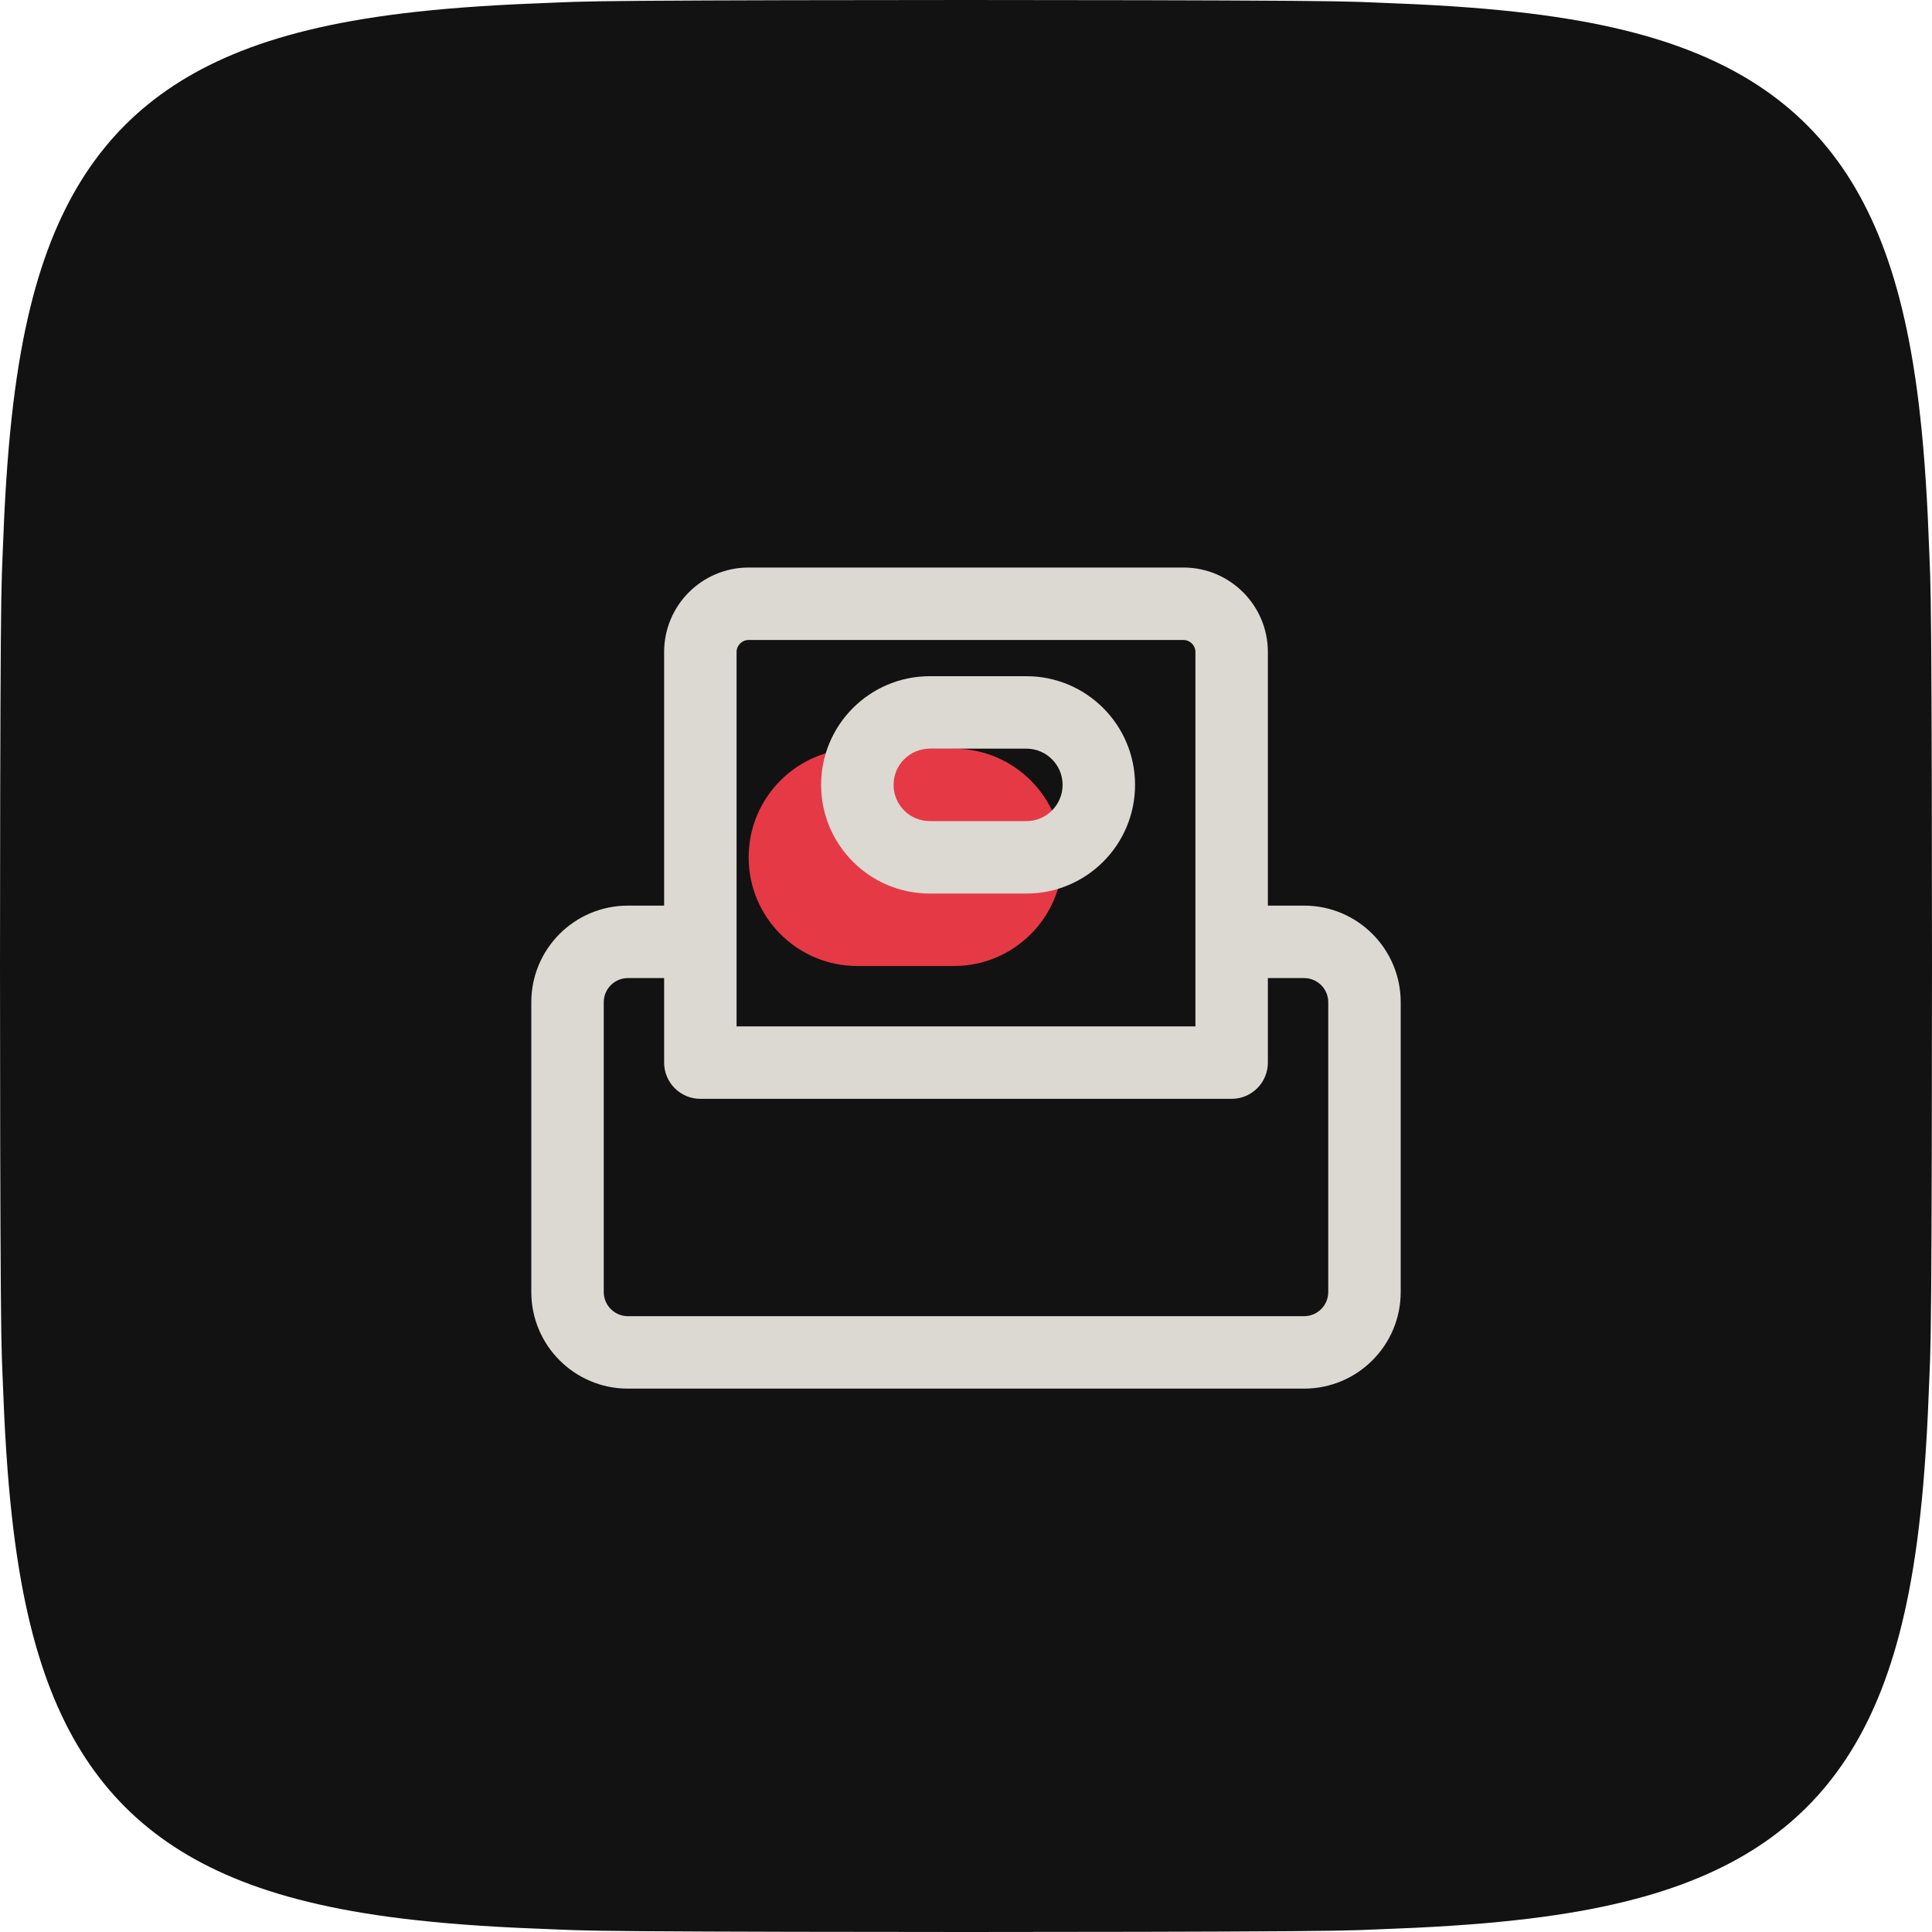
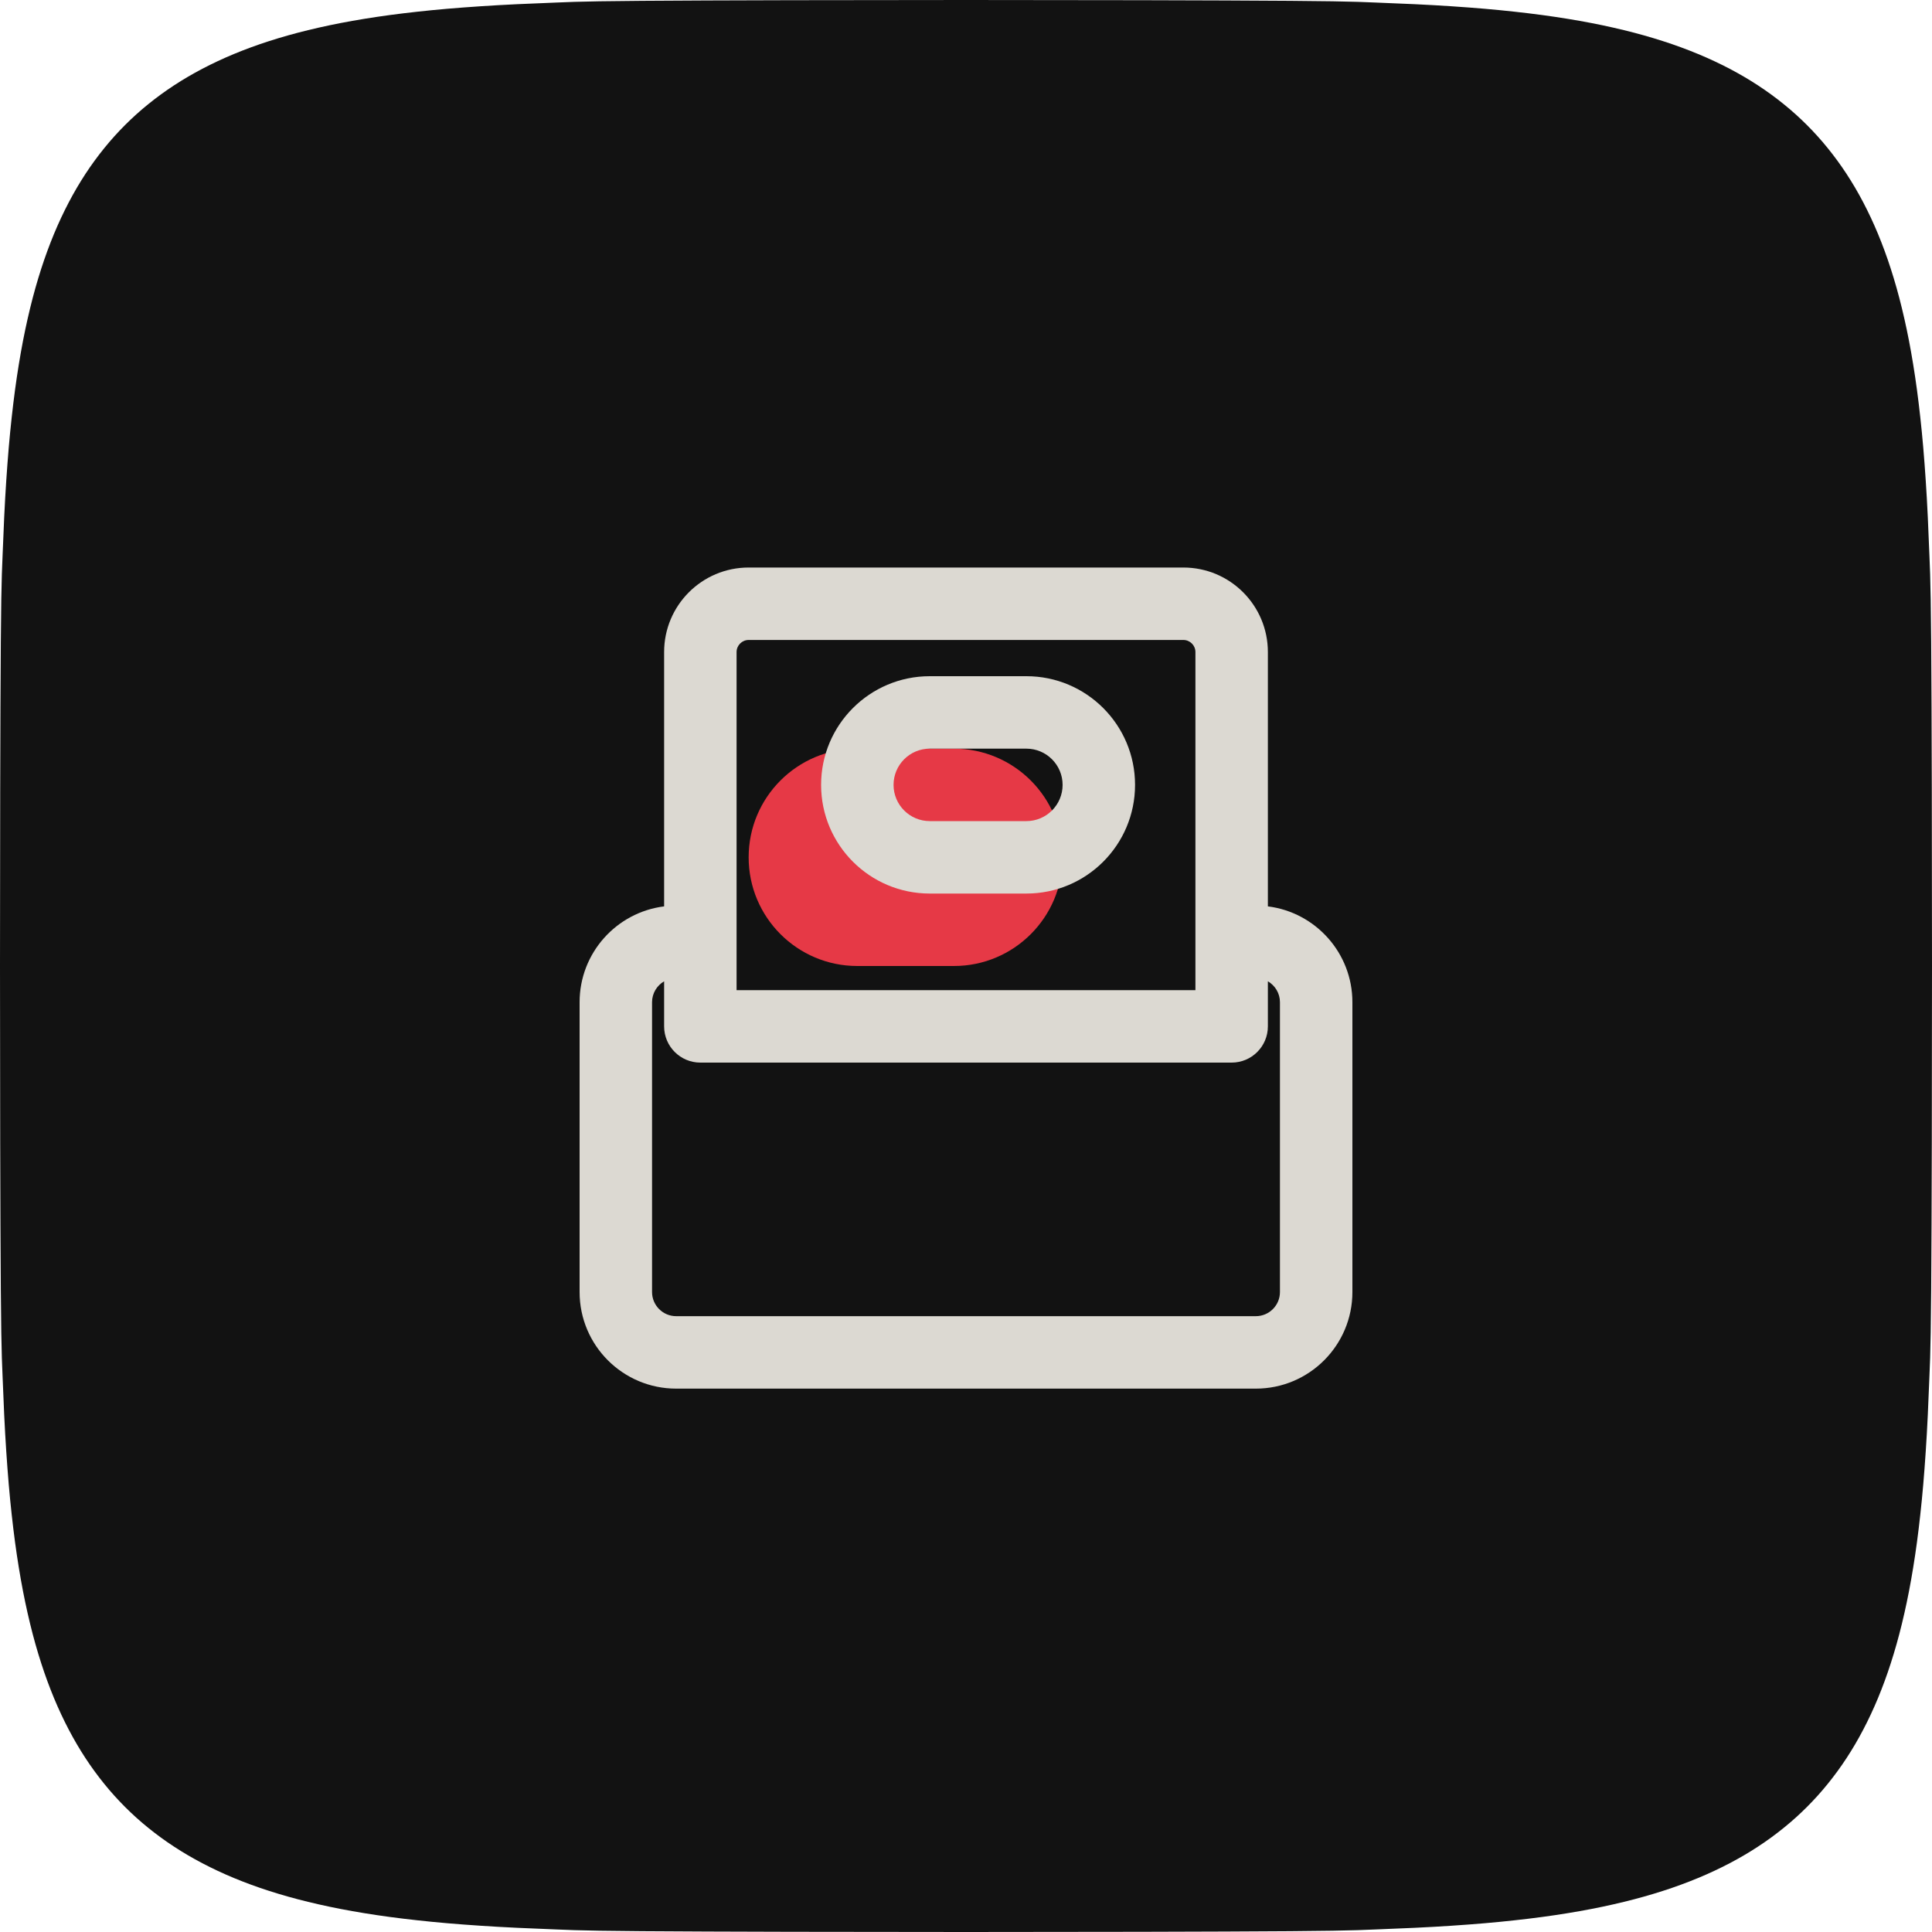
<svg xmlns="http://www.w3.org/2000/svg" width="80" height="80" viewBox="0 0 80 80">
  <path d="M80 40C80 44.479 79.989 50.484 79.966 53.437C79.943 56.389 79.909 56.487 79.863 57.715C79.817 58.943 79.76 59.874 79.691 60.804C79.622 61.734 79.541 62.528 79.449 63.295C79.357 64.061 79.253 64.746 79.137 65.404C79.021 66.061 78.893 66.663 78.753 67.239C78.613 67.816 78.461 68.351 78.296 68.863C78.131 69.376 77.954 69.855 77.764 70.314C77.573 70.774 77.37 71.206 77.153 71.62C76.937 72.033 76.707 72.424 76.463 72.797C76.218 73.171 75.96 73.524 75.687 73.861C75.414 74.199 75.126 74.518 74.822 74.822C74.518 75.126 74.199 75.414 73.861 75.687C73.524 75.96 73.171 76.218 72.797 76.463C72.424 76.707 72.033 76.937 71.62 77.153C71.206 77.37 70.774 77.573 70.314 77.764C69.855 77.954 69.376 78.131 68.863 78.296C68.351 78.461 67.816 78.613 67.239 78.753C66.663 78.893 66.061 79.021 65.404 79.137C64.746 79.253 64.061 79.357 63.295 79.449C62.528 79.541 61.734 79.622 60.804 79.691C59.874 79.76 58.943 79.817 57.715 79.863C56.487 79.909 56.389 79.943 53.437 79.966C50.484 79.989 44.479 80 40 80C35.521 80 29.516 79.989 26.563 79.966C23.611 79.943 23.513 79.909 22.285 79.863C21.057 79.817 20.126 79.76 19.196 79.691C18.266 79.622 17.472 79.541 16.705 79.449C15.939 79.357 15.254 79.253 14.596 79.137C13.939 79.021 13.337 78.893 12.761 78.753C12.184 78.613 11.649 78.461 11.137 78.296C10.624 78.131 10.145 77.954 9.686 77.764C9.226 77.573 8.794 77.37 8.38 77.153C7.967 76.937 7.576 76.707 7.203 76.463C6.829 76.218 6.476 75.96 6.139 75.687C5.801 75.414 5.482 75.126 5.178 74.822C4.874 74.518 4.586 74.199 4.313 73.861C4.04 73.524 3.782 73.171 3.537 72.797C3.293 72.424 3.063 72.033 2.847 71.62C2.63 71.206 2.427 70.774 2.236 70.314C2.046 69.855 1.869 69.376 1.704 68.863C1.539 68.351 1.387 67.816 1.247 67.239C1.107 66.663 0.979 66.061 0.863 65.404C0.747 64.746 0.643 64.061 0.551 63.295C0.459 62.528 0.378 61.734 0.309 60.804C0.24 59.874 0.183 58.943 0.137 57.715C0.091 56.487 0.057 56.389 0.034 53.437C0.011 50.484 0 44.479 0 40C0 35.521 0.011 29.516 0.034 26.563C0.057 23.611 0.091 23.513 0.137 22.285C0.183 21.057 0.24 20.126 0.309 19.196C0.378 18.266 0.459 17.472 0.551 16.705C0.643 15.939 0.747 15.254 0.863 14.596C0.979 13.939 1.107 13.337 1.247 12.761C1.387 12.184 1.539 11.649 1.704 11.137C1.869 10.624 2.046 10.145 2.236 9.686C2.427 9.226 2.63 8.794 2.847 8.38C3.063 7.967 3.293 7.576 3.537 7.203C3.782 6.829 4.04 6.476 4.313 6.139C4.586 5.801 4.874 5.482 5.178 5.178C5.482 4.874 5.801 4.586 6.139 4.313C6.476 4.04 6.829 3.782 7.203 3.537C7.576 3.293 7.967 3.063 8.38 2.847C8.794 2.63 9.226 2.427 9.686 2.236C10.145 2.046 10.624 1.869 11.137 1.704C11.649 1.539 12.184 1.387 12.761 1.247C13.337 1.107 13.939 0.979 14.596 0.863C15.254 0.747 15.939 0.643 16.705 0.551C17.472 0.459 18.266 0.378 19.196 0.309C20.126 0.24 21.057 0.183 22.285 0.137C23.513 0.091 23.611 0.057 26.563 0.034C29.516 0.011 35.521 0 40 0C44.479 0 50.484 0.011 53.437 0.034C56.389 0.057 56.487 0.091 57.715 0.137C58.943 0.183 59.874 0.24 60.804 0.309C61.734 0.378 62.528 0.459 63.295 0.551C64.061 0.643 64.746 0.747 65.404 0.863C66.061 0.979 66.663 1.107 67.239 1.247C67.816 1.387 68.351 1.539 68.863 1.704C69.376 1.869 69.855 2.046 70.314 2.236C70.774 2.427 71.206 2.63 71.62 2.847C72.033 3.063 72.424 3.293 72.797 3.537C73.171 3.782 73.524 4.04 73.861 4.313C74.199 4.586 74.518 4.874 74.822 5.178C75.126 5.482 75.414 5.801 75.687 6.139C75.96 6.476 76.218 6.829 76.463 7.203C76.707 7.576 76.937 7.967 77.153 8.38C77.37 8.794 77.573 9.226 77.764 9.686C77.954 10.145 78.131 10.624 78.296 11.137C78.461 11.649 78.613 12.184 78.753 12.761C78.893 13.337 79.021 13.939 79.137 14.596C79.253 15.254 79.357 15.939 79.449 16.705C79.541 17.472 79.622 18.266 79.691 19.196C79.76 20.126 79.817 21.057 79.863 22.285C79.909 23.513 79.943 23.611 79.966 26.563C79.989 29.516 80 35.521 80 40Z" fill="#121212" />
  <path id="accent" d="M35.5 31H39.5C41.985 31 44 33.015 44 35.5C44 37.985 41.985 40 39.5 40H35.5C33.015 40 31 37.985 31 35.5C31 33.015 33.015 31 35.5 31Z" fill="#E63946" />
-   <path id="ink" d="M27.5 37.5H26C23.791 37.5 22 39.291 22 41.5V53.5C22 55.709 23.791 57.5 26 57.5H54C56.209 57.5 58 55.709 58 53.5V41.5C58 39.291 56.209 37.5 54 37.5H52.5V27C52.5 25.067 50.933 23.5 49 23.5H31C29.067 23.5 27.5 25.067 27.5 27ZM30.5 42.5V27C30.5 26.724 30.724 26.5 31 26.5H49C49.276 26.5 49.5 26.724 49.5 27V42.5ZM29 45.5H51C51.828 45.5 52.5 44.828 52.5 44V40.5H54C54.552 40.5 55 40.948 55 41.5V53.5C55 54.052 54.552 54.5 54 54.5H26C25.448 54.5 25 54.052 25 53.5V41.5C25 40.948 25.448 40.5 26 40.5H27.5V44C27.5 44.828 28.172 45.5 29 45.5ZM34 32.5C34 34.985 36.015 37 38.5 37H42.5C44.985 37 47 34.985 47 32.5C47 30.015 44.985 28 42.5 28H38.5C36.015 28 34 30.015 34 32.5ZM38.5 34C37.672 34 37 33.328 37 32.5C37 31.672 37.672 31 38.5 31H42.5C43.328 31 44 31.672 44 32.5C44 33.328 43.328 34 42.5 34Z" fill="#DCD9D2" />
+   <path id="ink" d="M52.5 37.531V27C52.5 25.067 50.933 23.5 49 23.5H31C29.067 23.5 27.5 25.067 27.5 27V37.531C25.527 37.777 24 39.46 24 41.5V53.5C24 55.709 25.791 57.5 28 57.5H52C54.209 57.5 56 55.709 56 53.5V41.5C56 39.46 54.473 37.777 52.5 37.531ZM29 44H51C51.828 44 52.5 43.328 52.5 42.5V40.634C52.799 40.807 53 41.13 53 41.5V53.5C53 54.052 52.552 54.5 52 54.5H28C27.448 54.5 27 54.052 27 53.5V41.5C27 41.13 27.201 40.807 27.5 40.634V42.5C27.5 43.328 28.172 44 29 44ZM30.5 41V27C30.5 26.724 30.724 26.5 31 26.5H49C49.276 26.5 49.5 26.724 49.5 27V41ZM34 32.5C34 34.985 36.015 37 38.5 37H42.5C44.985 37 47 34.985 47 32.5C47 30.015 44.985 28 42.5 28H38.5C36.015 28 34 30.015 34 32.5ZM38.5 34C37.672 34 37 33.328 37 32.5C37 31.672 37.672 31 38.5 31H42.5C43.328 31 44 31.672 44 32.5C44 33.328 43.328 34 42.5 34Z" fill="#DCD9D2" />
</svg>
